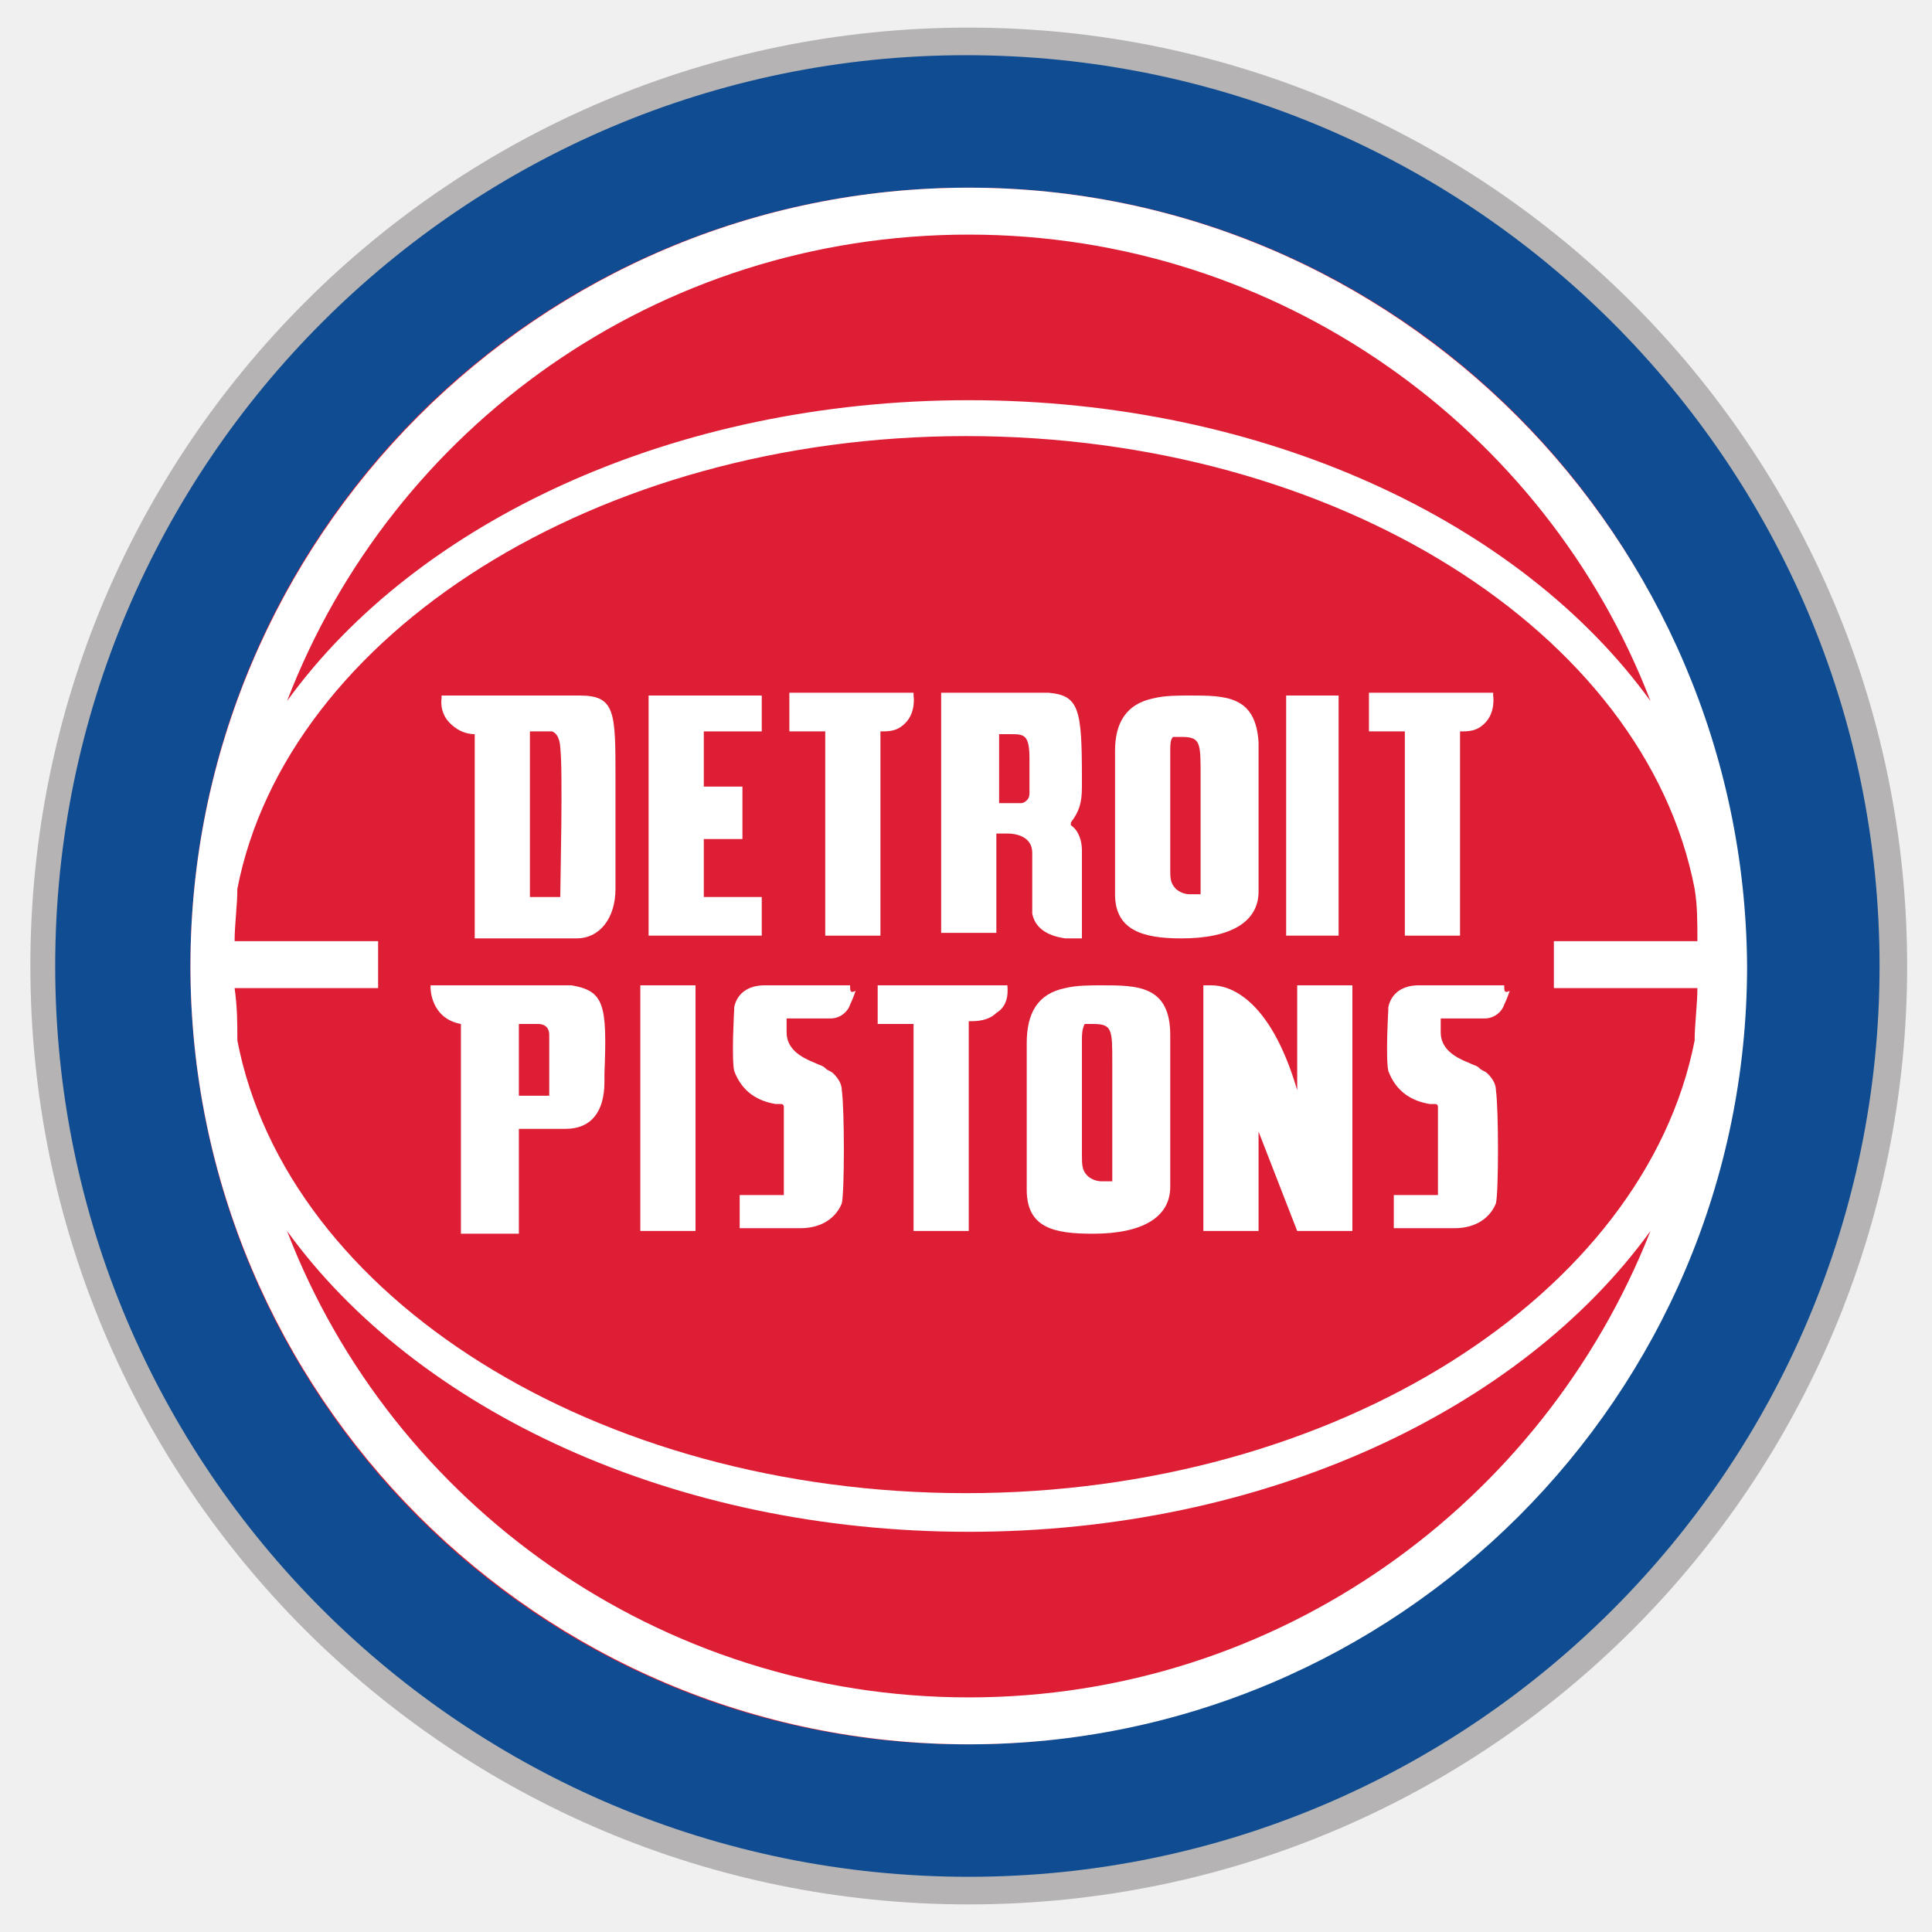
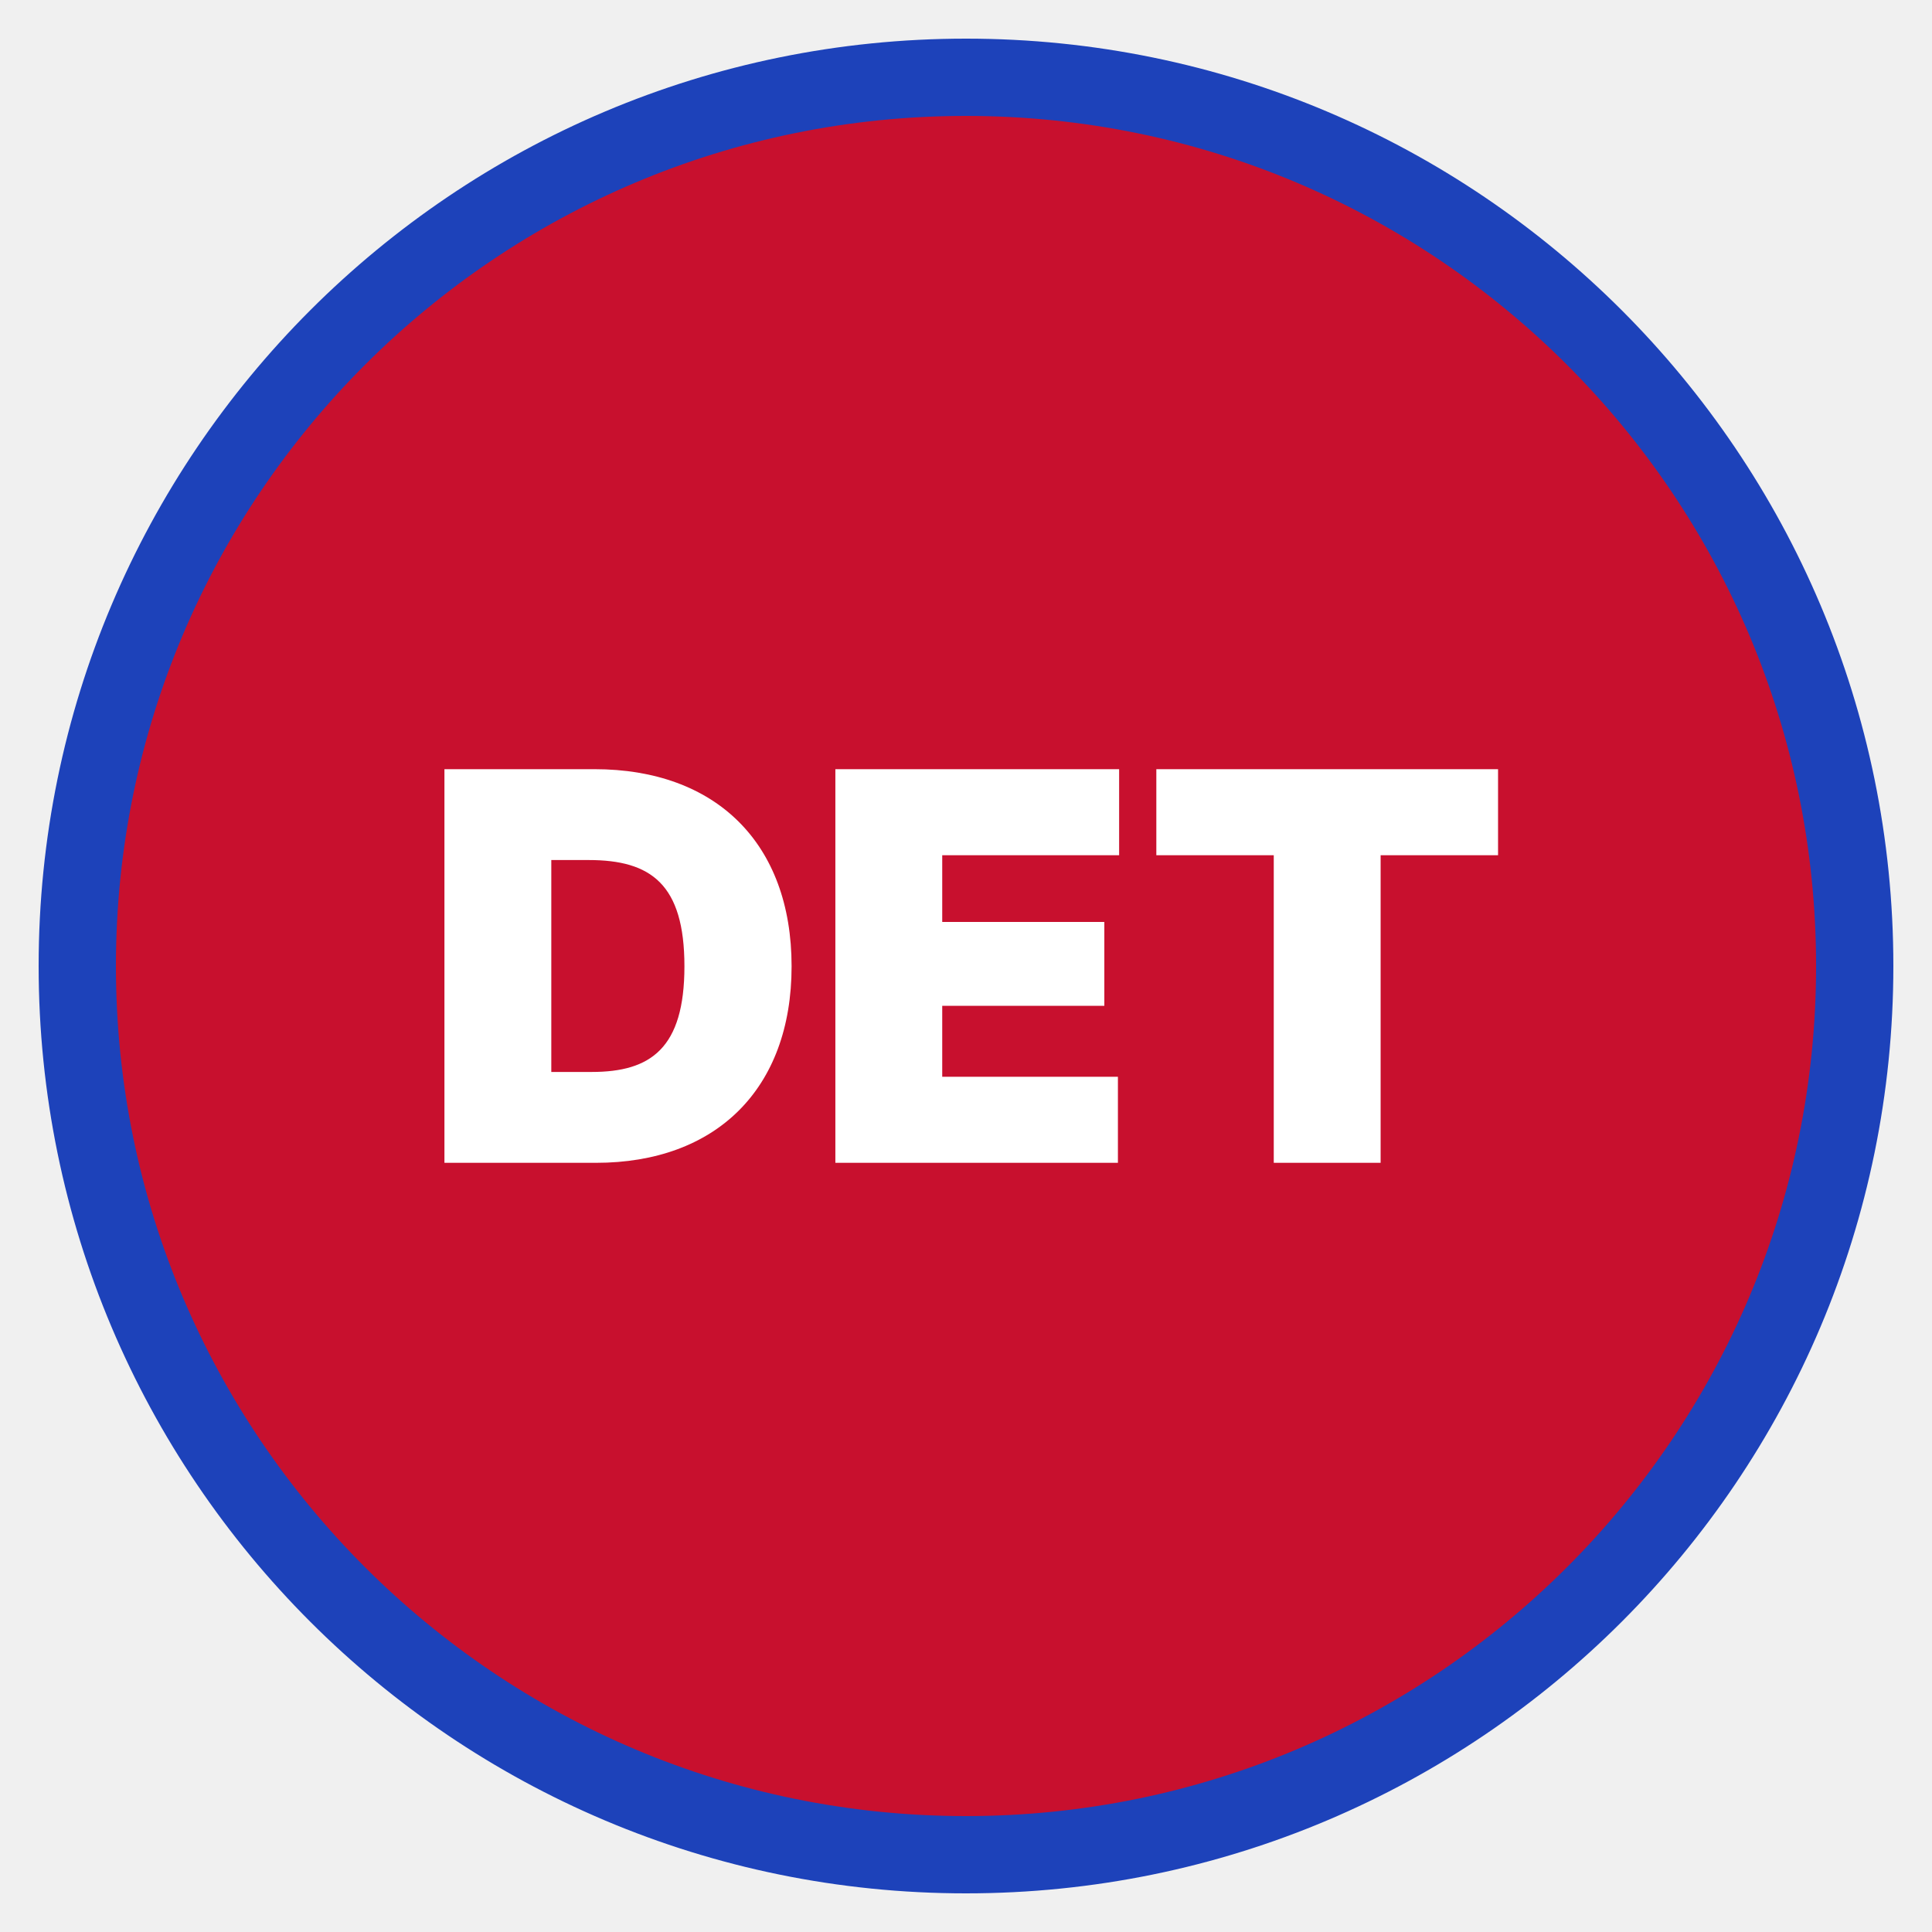
- <svg xmlns="http://www.w3.org/2000/svg" version="1.1" id="Layer_1" x="0px" y="0px" viewBox="0 0 70 70" style="enable-background:new 0 0 70 70;" xml:space="preserve">
-   <style type="text/css">
- 	.st0{fill:#B5B3B3;}
- 	.st1{fill:#0F4C92;}
- 	.st2{fill:#DE1E35;}
- 	.st3{fill:#FFFFFF;}
- </style>
-   <g>
-     <g>
-       <path class="st0" d="M69.1,35c0,18.8-15.2,34-34,34c-18.8,0-34-15.2-34-34c0-18.8,15.2-34,34-34C53.8,1,69.1,16.2,69.1,35z" />
-       <path class="st1" d="M68.1,35c0,18.2-14.8,33-33,33C16.8,68,2,53.2,2,35c0-18.2,14.8-33,33-33C53.3,2,68.1,16.8,68.1,35z" />
-       <path class="st2" d="M63.2,35c0,15.6-12.6,28.2-28.2,28.2C19.5,63.2,6.9,50.6,6.9,35c0-15.6,12.6-28.2,28.2-28.2    C50.6,6.8,63.2,19.4,63.2,35z" />
-       <path class="st3" d="M35.1,6.8C19.5,6.8,6.9,19.5,6.9,35c0,15.5,12.6,28.2,28.2,28.2c15.5,0,28.2-12.6,28.2-28.2    C63.2,19.5,50.6,6.8,35.1,6.8z M8.5,35.8h5.2v-1.7H8.5c0-0.6,0.1-1.3,0.1-1.9c1.8-9.2,13-16.4,26.4-16.4    c13.4,0,24.6,7.1,26.4,16.4c0.1,0.6,0.1,1.2,0.1,1.9h-5.2v1.7h5.2c0,0.6-0.1,1.3-0.1,1.9c-1.8,9.2-13,16.4-26.4,16.4    c-13.4,0-24.6-7.1-26.4-16.4C8.6,37.1,8.6,36.5,8.5,35.8z M35.1,8.5c11.2,0,20.9,7,24.7,16.9c-4.7-6.5-14-10.9-24.7-10.9    c-10.7,0-20,4.4-24.7,10.9C14.2,15.5,23.8,8.5,35.1,8.5z M35.1,61.5c-11.2,0-20.9-7-24.7-16.9c4.7,6.5,14,10.9,24.7,10.9    c10.7,0,20-4.4,24.7-10.9C55.9,54.5,46.3,61.5,35.1,61.5z" />
-       <path class="st3" d="M36.2,30.2h0.3c0.3,0,0.9,0.1,0.9,0.7c0,0.3,0,1.2,0,1.5l0,0.1c0,0,0,0.5,0,0.6c0.1,0.5,0.5,0.8,1.2,0.9h0.6    v-3.2c0-0.3-0.1-0.7-0.4-0.9l0-0.1c0.3-0.4,0.4-0.7,0.4-1.3l0-0.3c0-2.5-0.1-3-1.2-3.1h-3.9v8.7h2V30.2z M36.2,26.6l0.3,0l0.1,0    c0.5,0,0.7,0,0.7,0.9c0,0.7,0,0.8,0,1.1l0,0.1c0,0.1,0,0.2-0.1,0.3c0,0-0.1,0.1-0.2,0.1h-0.8V26.6z" />
-       <rect x="46.6" y="25.2" class="st3" width="1.9" height="8.7" />
-       <path class="st3" d="M29.9,33.9l2,0l0-7.4c0,0,0,0,0.1,0c0.4,0,0.6-0.1,0.8-0.3c0.4-0.4,0.3-1,0.3-1l0-0.1h-4.5v1.4h1.3V33.9z" />
-       <path class="st3" d="M50.9,33.9l2,0v-7.4c0,0,0,0,0.1,0c0.4,0,0.6-0.1,0.8-0.3c0.4-0.4,0.3-1,0.3-1l0-0.1h-4.5v1.4h1.3V33.9z" />
-       <polygon class="st3" points="27.6,32.5 25.5,32.5 25.5,30.4 26.9,30.4 26.9,28.5 25.5,28.5 25.5,26.5 27.6,26.5 27.6,25.2     23.5,25.2 23.5,33.9 27.6,33.9   " />
-       <path class="st3" d="M21,25.2h-5l0,0.1c0,0-0.1,0.5,0.3,0.9c0.2,0.2,0.5,0.4,0.9,0.4v7.4h3.7c0.8,0,1.4-0.7,1.4-1.8l0-4    C22.3,25.8,22.3,25.2,21,25.2z M20.3,32.5h-1.1v-6c0.7,0,0.8,0,0.8,0c0.3,0.1,0.3,0.6,0.3,0.6C20.4,27.9,20.3,32,20.3,32.5z" />
-       <rect x="23.2" y="35.7" class="st3" width="2" height="8.9" />
-       <path class="st3" d="M30.8,35.7L30.8,35.7c-0.6,0-2.7,0-3,0l-0.1,0c-0.6,0-1,0.3-1.1,0.8c0,0.1,0,0.1,0,0.1c0,0-0.1,1.7,0,2.2    c0.3,0.8,0.9,1.1,1.5,1.2c0,0,0,0,0.1,0c0,0,0.1,0,0.1,0c0.1,0,0.1,0.1,0.1,0.1l0,3.2l-1.6,0l0,1.2l2.2,0h0c0.8,0,1.3-0.4,1.5-0.9    c0.1-0.4,0.1-3.4,0-4.1c0-0.2-0.1-0.4-0.3-0.6c-0.1-0.1-0.2-0.1-0.3-0.2c-0.1-0.1-0.2-0.1-0.4-0.2c-0.5-0.2-1-0.5-1-1.1l0-0.5    l1.6,0c0.3,0,0.6-0.2,0.7-0.5c0.1-0.2,0.2-0.5,0.2-0.5C30.8,36,30.8,35.9,30.8,35.7L30.8,35.7z" />
-       <path class="st3" d="M39.9,35.7c-0.4,0-0.9,0-1.3,0.1c-1,0.2-1.4,0.9-1.4,2v5.3c0,1.4,1,1.6,2.4,1.6c1.8,0,2.8-0.6,2.8-1.7l0-5.5    C42.4,35.7,41.2,35.7,39.9,35.7z M39.2,37.7c0-0.2,0-0.4,0.1-0.6l0,0c0.1,0,0.2,0,0.3,0l0,0c0.7,0,0.7,0.2,0.7,1.4v3.7    c0,0.1,0,0.2,0,0.3c0,0.1,0,0.2,0,0.3l0,0c-0.1,0-0.2,0-0.4,0c-0.2,0-0.4-0.1-0.5-0.2c-0.2-0.2-0.2-0.4-0.2-0.8v-3.8    C39.2,38.3,39.2,37.9,39.2,37.7z" />
-       <path class="st3" d="M47,39.5c-1-3.4-2.5-3.8-3.1-3.8c-0.2,0-0.3,0-0.3,0l0,0l0,8.9l2,0v-3.6l1.4,3.6h2v-8.9h-2V39.5z" />
-       <path class="st3" d="M20.7,35.7l-5,0l-0.1,0l0,0.1c0,0,0,1.1,1.1,1.3v7.6l2.1,0v-3.8h1.7c0.9,0,1.4-0.6,1.4-1.7l0-0.3    C22,36.4,21.9,35.9,20.7,35.7z M19.9,39.7l-1.1,0v-2.6c0,0,0.6,0,0.7,0c0.2,0,0.4,0.1,0.4,0.4C19.9,37.6,19.9,39.7,19.9,39.7z" />
-       <path class="st3" d="M36.5,35.7h-4.7v1.4h1.3v7.5l2,0l0-7.6c0,0,0,0,0.1,0c0.4,0,0.7-0.1,0.9-0.3C36.6,36.4,36.5,35.8,36.5,35.7    L36.5,35.7z" />
-     </g>
-     <path class="st3" d="M54.5,35.7L54.5,35.7c-0.6,0-2.7,0-3,0l-0.1,0c-0.6,0-1,0.3-1.1,0.8c0,0.1,0,0.1,0,0.1c0,0-0.1,1.7,0,2.2   c0.3,0.8,0.9,1.1,1.5,1.2c0,0,0,0,0.1,0c0,0,0.1,0,0.1,0c0.1,0,0.1,0.1,0.1,0.1l0,3.2l-1.6,0l0,1.2l2.2,0h0c0.8,0,1.3-0.4,1.5-0.9   c0.1-0.4,0.1-3.4,0-4.1c0-0.2-0.1-0.4-0.3-0.6c-0.1-0.1-0.2-0.1-0.3-0.2c-0.1-0.1-0.2-0.1-0.4-0.2c-0.5-0.2-1-0.5-1-1.1l0-0.5   l1.6,0c0.3,0,0.6-0.2,0.7-0.5c0.1-0.2,0.2-0.5,0.2-0.5C54.5,36,54.5,35.9,54.5,35.7L54.5,35.7z" />
-     <path class="st3" d="M43.1,25.2c-0.4,0-0.9,0-1.3,0.1c-1,0.2-1.4,0.9-1.4,1.9v5.2c0,1.3,1,1.6,2.4,1.6c1.8,0,2.8-0.6,2.8-1.7l0-5.4   C45.5,25.2,44.4,25.2,43.1,25.2z M42.4,27.2c0-0.2,0-0.4,0.1-0.5l0,0c0.1,0,0.2,0,0.3,0l0,0c0.7,0,0.7,0.2,0.7,1.4v3.7   c0,0.1,0,0.2,0,0.3c0,0.1,0,0.2,0,0.3l0,0c-0.1,0-0.2,0-0.4,0c-0.2,0-0.4-0.1-0.5-0.2c-0.2-0.2-0.2-0.4-0.2-0.7v-3.7   C42.4,27.7,42.4,27.3,42.4,27.2z" />
-   </g>
+ <svg xmlns="http://www.w3.org/2000/svg" viewBox="0 0 100 100">
+   <circle cx="50" cy="50" r="46" fill="#C8102E" stroke="#1D42BA" stroke-width="4" />
+   <text x="50" y="50" text-anchor="middle" dominant-baseline="central" fill="#FFFFFF" font-size="28" font-weight="900" font-family="system-ui, -apple-system, sans-serif">DET</text>
</svg>
